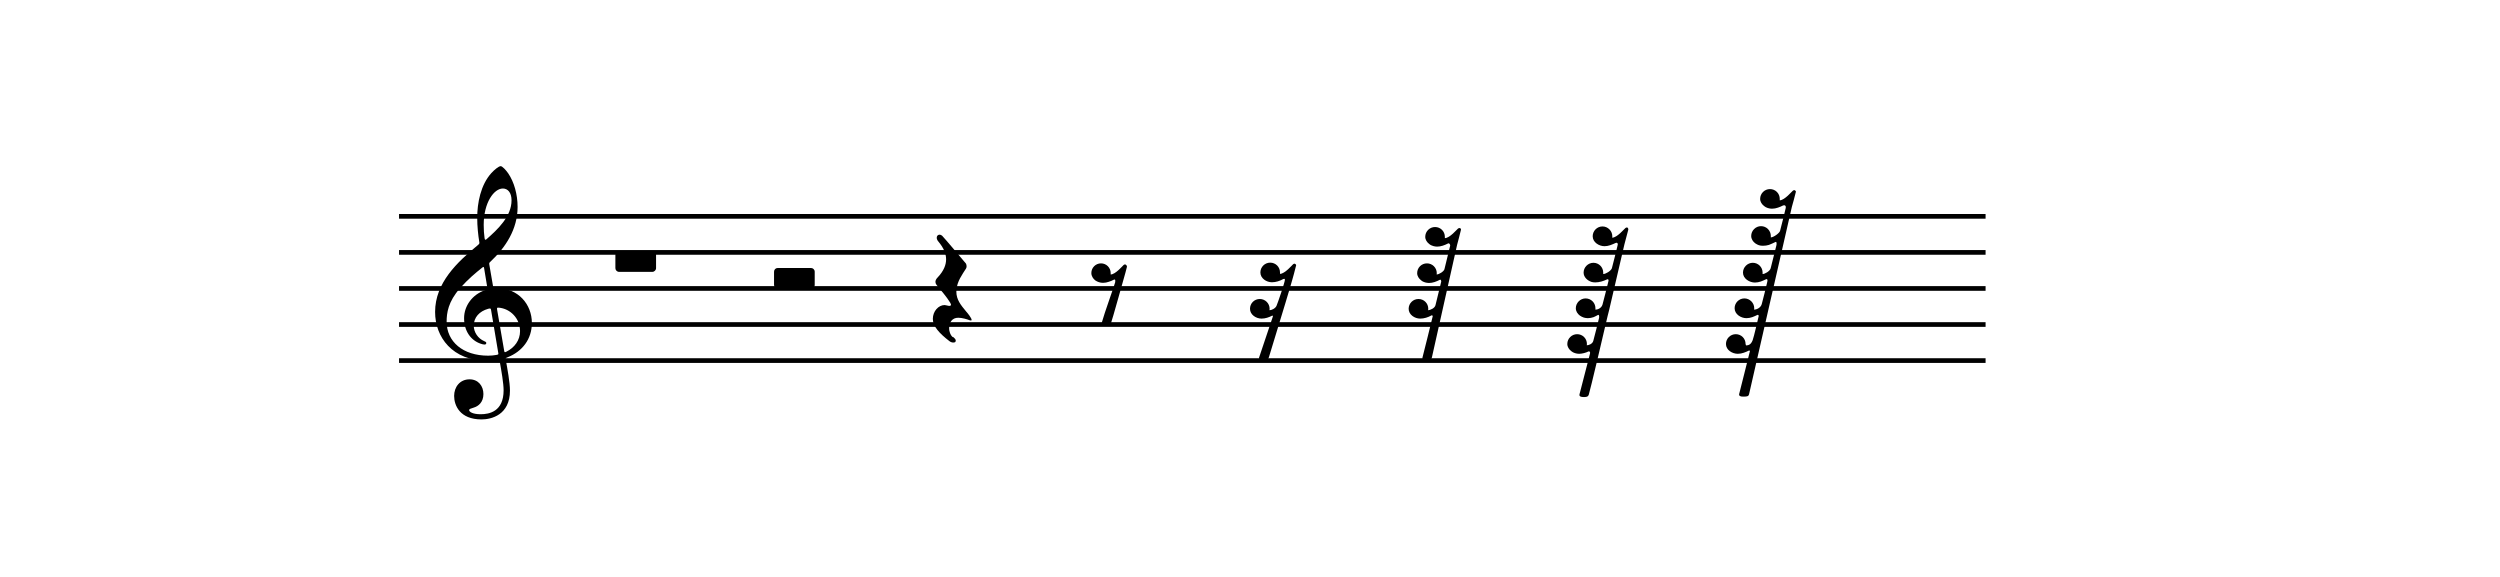
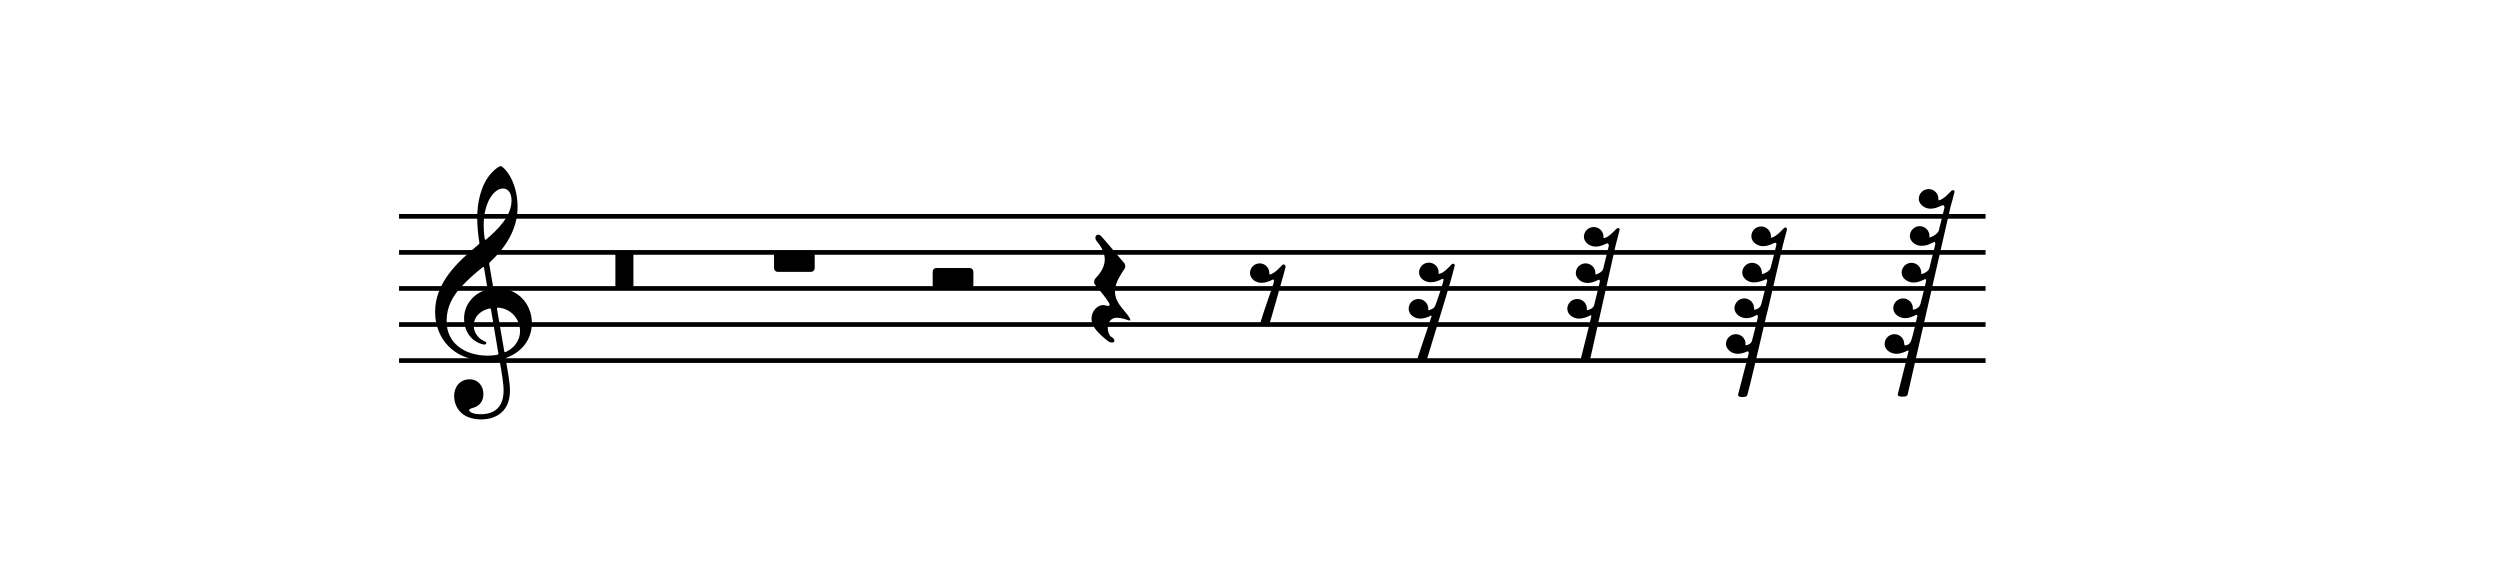
<svg xmlns="http://www.w3.org/2000/svg" width="1300" height="300" viewBox="-100 -1500 12000 4000">
  <line x1="0" y1="0" x2="11000" y2="0" stroke="black" stroke-width="32.5" />
  <line x1="0" y1="250" x2="11000" y2="250" stroke="black" stroke-width="32.5" />
  <line x1="0" y1="500" x2="11000" y2="500" stroke="black" stroke-width="32.5" />
  <line x1="0" y1="750" x2="11000" y2="750" stroke="black" stroke-width="32.5" />
  <line x1="0" y1="1000" x2="11000" y2="1000" stroke="black" stroke-width="32.5" />
  <path d="M364 252C387 252 413 250 433 246C444 244 446 243 448 255C460 322 475 409 475 456C475 604 375 622 316 622C262 622 236 606 236 593C236 586 245 583 268 576C299 567 335 540 335 482C335 427 300 380 239 380C172 380 132 433 132 495C132 560 171 658 322 658C389 658 519 628 519 458C519 401 501 306 490 244C488 232 489 233 503 227C604 187 671 102 671 -11C671 -139 577 -252 430 -252C404 -252 404 -252 401 -270L376 -415C374 -427 376 -428 382 -434C490 -535 572 -662 572 -815C572 -902 548 -988 507 -1048C492 -1070 466 -1098 455 -1098C441 -1098 410 -1072 390 -1050C316 -968 292 -843 292 -739C292 -681 299 -616 306 -575C308 -563 309 -561 297 -551C153 -432 0 -289 0 -87C0 87 119 252 364 252ZM80 -20C80 -79 90 -158 173 -252C233 -319 279 -356 326 -394C336 -402 338 -401 340 -390L361 -262C364 -243 364 -244 346 -238C258 -208 201 -129 201 -44C201 46 248 110 316 133C324 136 336 139 343 139C351 139 355 134 355 128C355 121 347 118 340 115C298 97 268 54 268 8C268 -49 307 -92 368 -109C384 -113 386 -112 388 -101L438 197C440 208 439 208 424 211C408 214 388 216 368 216C193 216 80 119 80 -20ZM470 -943C503 -943 530 -916 530 -861C530 -750 435 -660 356 -591C349 -585 345 -586 343 -599C339 -625 337 -659 337 -691C337 -847 409 -943 470 -943ZM441 -117C522 -110 589 -42 589 46C589 109 551 160 495 188C483 194 481 194 479 182L430 -103C428 -115 429 -118 441 -117Z" fill="black" transform="translate(250, 750)" />
-   <path d="M26 135L256 135C270 135 282 123 282 109L282 17C282 2 270 -9 256 -9L26 -9C11 -9 0 2 0 17L0 109C0 123 11 135 26 135Z" fill="black" transform="translate(1500, 250)" />
-   <path d="M26 2L256 2C270 2 282 -10 282 -24L282 -116C282 -131 270 -142 256 -142L26 -142C11 -142 0 -131 0 -116L0 -24C0 -10 11 2 26 2Z" fill="black" transform="translate(2600, 500)" />
-   <path d="M117 366C125 372 135 375 143 375C150 375 157 373 158 369C159 366 160 364 160 362C160 353 152 345 144 338C131 338 120 311 118 302C115 294 114 285 114 276C114 235 135 203 177 203C206 203 239 214 255 220C256 220 257 221 258 221C261 222 263 222 265 222C268 222 270 221 270 218C270 206 244 173 233 161C195 115 164 78 164 22C164 18 165 13 165 9C169 -49 205 -97 231 -138C234 -143 235 -148 235 -153C235 -163 231 -172 231 -172C231 -172 83 -348 66 -365C61 -370 54 -373 48 -373C38 -373 28 -366 28 -352C28 -347 29 -342 32 -336C36 -325 93 -274 93 -202C93 -165 78 -122 33 -75C23 -65 19 -54 19 -46C19 -32 29 -22 29 -22L78 38C94 58 108 77 121 98C123 102 127 110 127 112C127 113 127 115 126 116C124 120 120 121 115 121C111 121 103 119 99 118C94 118 88 115 83 115C40 115 1 158 1 211C1 261 44 310 117 366Z" fill="black" transform="translate(3700, 500)" />
-   <path d="M27 -56C43 -45 62 -39 81 -39C95 -39 109 -42 120 -46C134 -50 143 -54 156 -61C158 -62 160 -62 161 -62C165 -62 166 -58 166 -53C166 -50 166 -46 165 -42C162 -27 90 172 72 238C72 250 95 251 101 251C112 251 126 249 136 241C139 239 237 -112 237 -112C241 -130 246 -146 247 -151C247 -161 237 -166 235 -167C233 -167 230 -167 224 -163C217 -157 167 -97 134 -97L134 -107C134 -144 104 -174 67 -174C30 -174 0 -144 0 -107C0 -86 12 -68 27 -56Z" fill="black" transform="translate(4800, 500)" />
-   <path d="M80 209C106 209 132 200 155 188C157 188 159 190 159 193C159 194 158 195 158 196L63 479C63 480 62 481 62 482C62 490 71 500 93 500C122 500 127 488 131 477L247 96C273 11 292 -56 292 -56C292 -56 317 -144 319 -157C319 -159 320 -160 320 -161C320 -167 312 -171 310 -172C305 -172 302 -170 299 -168C292 -162 242 -102 208 -101L208 -111C208 -149 178 -179 140 -179C103 -179 72 -149 72 -111C72 -70 114 -43 152 -43C179 -43 207 -52 230 -65C233 -66 235 -67 237 -67C240 -67 242 -65 242 -60C242 -44 191 105 184 120C176 139 149 151 135 151C136 147 136 144 136 141C136 103 105 73 68 73C30 73 0 103 0 141C0 182 42 209 80 209Z" fill="black" transform="translate(5900, 500)" />
-   <path d="M0 141C0 182 42 209 80 209C107 209 135 200 158 187C159 186 160 186 161 186C164 186 167 189 167 192C167 196 98 471 96 478C95 480 95 482 95 484C95 492 101 500 122 500C154 500 157 490 161 479C164 467 336 -303 336 -303C336 -303 360 -392 362 -404C362 -406 363 -407 363 -408C363 -417 355 -419 353 -419C348 -419 345 -417 342 -415C335 -410 285 -349 251 -349L251 -358C251 -396 221 -426 183 -426C146 -426 115 -396 115 -358C115 -338 127 -320 143 -308C151 -301 161 -297 171 -294C179 -292 187 -290 197 -290C223 -290 250 -300 273 -312C274 -313 276 -313 277 -313C284 -313 288 -303 288 -297C288 -296 287 -294 287 -293L248 -133C243 -117 210 -97 194 -97C195 -100 195 -103 195 -106C195 -144 164 -174 127 -174C89 -174 59 -144 59 -106C59 -86 71 -68 87 -56C95 -49 104 -45 114 -42C122 -40 131 -38 141 -38C167 -38 193 -48 216 -60C217 -61 218 -61 219 -61C224 -61 226 -53 226 -48L186 116C181 137 150 150 135 151C136 147 136 144 136 141C136 103 106 73 68 73C31 73 0 103 0 141Z" fill="black" transform="translate(7000, 500)" />
-   <path d="M0 385C0 405 12 423 28 435C42 447 64 453 82 453C101 453 129 446 146 437C148 436 149 436 150 436C155 436 158 441 158 447C158 449 157 451 157 453L85 732C84 735 84 737 84 739C84 748 93 753 116 753C140 753 145 747 149 736C151 727 159 709 279 193C280 193 299 112 303 94L396 -306C396 -306 420 -395 423 -408C423 -419 418 -422 414 -423C409 -423 406 -421 403 -419C395 -413 345 -352 311 -352C312 -355 312 -358 312 -362C312 -399 281 -430 244 -430C206 -430 176 -399 176 -362C176 -320 220 -293 258 -293C285 -293 310 -304 334 -315C336 -316 339 -317 341 -317C346 -317 350 -313 350 -306C350 -303 349 -300 348 -296C347 -293 313 -151 309 -140C302 -121 266 -100 249 -100L249 -110C249 -147 219 -178 181 -178C144 -178 113 -147 113 -110C113 -78 140 -54 169 -45C177 -43 185 -42 194 -42C222 -42 250 -51 276 -63C278 -64 279 -64 280 -64C284 -64 286 -60 286 -55C286 -53 286 -52 285 -50C283 -41 247 104 244 112C236 138 209 147 195 147L195 137C195 100 165 69 127 69C90 69 59 100 59 137C59 158 71 176 87 188C96 194 105 199 115 202C123 204 133 206 142 206C156 206 170 203 182 199C196 194 199 190 212 184C213 183 214 183 215 183C220 183 221 191 221 197C221 200 220 204 220 205C219 210 184 353 180 364C174 385 148 394 135 394C136 391 136 388 136 385C136 347 106 317 68 317C31 317 0 347 0 385Z" fill="black" transform="translate(8100, 500)" />
-   <path d="M82 453C96 453 111 450 122 446C123 446 124 445 125 445C137 441 146 437 158 431C159 431 160 430 161 430C164 430 166 432 166 435C166 436 166 438 165 439C163 446 93 729 91 734C91 744 97 750 120 750C152 750 156 746 160 734L457 -566C457 -566 482 -654 484 -667C484 -669 485 -670 485 -671C485 -677 477 -681 475 -682C470 -682 467 -680 464 -678C457 -673 407 -612 373 -611L373 -621C373 -659 343 -689 305 -689C268 -689 237 -659 237 -621C237 -601 249 -583 265 -571C279 -559 301 -553 319 -553C333 -553 348 -556 359 -560C360 -560 361 -561 362 -561C374 -565 383 -569 395 -575C397 -576 401 -577 403 -577C409 -577 415 -573 415 -564C415 -562 415 -559 414 -556C410 -537 379 -413 375 -399C371 -384 330 -354 311 -354L311 -364C311 -401 281 -432 243 -432C206 -432 175 -401 175 -364C175 -343 187 -325 203 -313C221 -301 234 -296 256 -296C270 -296 286 -298 298 -302C312 -307 330 -316 343 -322C344 -323 345 -323 346 -323C350 -323 351 -317 351 -310C351 -305 350 -300 349 -296L310 -140C305 -120 270 -100 254 -100L254 -110C254 -147 224 -178 186 -178C149 -178 118 -147 118 -110C118 -68 163 -41 201 -41C215 -41 229 -44 241 -48C255 -53 263 -57 276 -63C278 -64 280 -65 282 -65C286 -65 288 -61 288 -55C288 -52 287 -48 286 -44C283 -29 253 93 248 109C240 136 210 147 195 147C195 144 196 141 196 137C196 100 165 69 128 69C90 69 60 100 60 137C60 179 104 206 142 206C156 206 170 203 182 199C196 194 204 190 217 184C218 183 220 183 221 183C225 183 227 187 227 191C225 199 193 340 185 359C172 393 153 394 139 395L136 385C136 347 106 317 68 317C31 317 0 347 0 385C0 427 44 453 82 453Z" fill="black" transform="translate(9200, 500)" />
+   <path d="M16 0L108 0C118 0 125 -7 125 -15L125 -235C125 -243 118 -250 108 -250L16 -250C7 -250 0 -243 0 -235L0 -15C0 -7 7 0 16 0Z" fill="black" transform="translate(1500, 500)" />
+   <path d="M26 135L256 135C270 135 282 123 282 109L282 17C282 2 270 -9 256 -9L26 -9C11 -9 0 2 0 17L0 109C0 123 11 135 26 135Z" fill="black" transform="translate(2600, 250)" />
+   <path d="M26 2L256 2C270 2 282 -10 282 -24L282 -116C282 -131 270 -142 256 -142L26 -142C11 -142 0 -131 0 -116L0 -24C0 -10 11 2 26 2Z" fill="black" transform="translate(3700, 500)" />
+   <path d="M117 366C125 372 135 375 143 375C150 375 157 373 158 369C159 366 160 364 160 362C160 353 152 345 144 338C131 338 120 311 118 302C115 294 114 285 114 276C114 235 135 203 177 203C206 203 239 214 255 220C256 220 257 221 258 221C261 222 263 222 265 222C268 222 270 221 270 218C270 206 244 173 233 161C195 115 164 78 164 22C164 18 165 13 165 9C169 -49 205 -97 231 -138C234 -143 235 -148 235 -153C235 -163 231 -172 231 -172C231 -172 83 -348 66 -365C61 -370 54 -373 48 -373C38 -373 28 -366 28 -352C28 -347 29 -342 32 -336C36 -325 93 -274 93 -202C93 -165 78 -122 33 -75C23 -65 19 -54 19 -46C19 -32 29 -22 29 -22L78 38C94 58 108 77 121 98C123 102 127 110 127 112C127 113 127 115 126 116C124 120 120 121 115 121C111 121 103 119 99 118C94 118 88 115 83 115C40 115 1 158 1 211C1 261 44 310 117 366Z" fill="black" transform="translate(4800, 500)" />
+   <path d="M27 -56C43 -45 62 -39 81 -39C95 -39 109 -42 120 -46C134 -50 143 -54 156 -61C158 -62 160 -62 161 -62C165 -62 166 -58 166 -53C166 -50 166 -46 165 -42C162 -27 90 172 72 238C72 250 95 251 101 251C112 251 126 249 136 241C139 239 237 -112 237 -112C241 -130 246 -146 247 -151C247 -161 237 -166 235 -167C233 -167 230 -167 224 -163C217 -157 167 -97 134 -97L134 -107C134 -144 104 -174 67 -174C30 -174 0 -144 0 -107C0 -86 12 -68 27 -56Z" fill="black" transform="translate(5900, 500)" />
+   <path d="M80 209C106 209 132 200 155 188C157 188 159 190 159 193C159 194 158 195 158 196L63 479C63 480 62 481 62 482C62 490 71 500 93 500C122 500 127 488 131 477L247 96C273 11 292 -56 292 -56C292 -56 317 -144 319 -157C319 -159 320 -160 320 -161C320 -167 312 -171 310 -172C305 -172 302 -170 299 -168C292 -162 242 -102 208 -101L208 -111C208 -149 178 -179 140 -179C103 -179 72 -149 72 -111C72 -70 114 -43 152 -43C179 -43 207 -52 230 -65C233 -66 235 -67 237 -67C240 -67 242 -65 242 -60C242 -44 191 105 184 120C176 139 149 151 135 151C136 147 136 144 136 141C136 103 105 73 68 73C30 73 0 103 0 141C0 182 42 209 80 209Z" fill="black" transform="translate(7000, 500)" />
+   <path d="M0 141C0 182 42 209 80 209C107 209 135 200 158 187C159 186 160 186 161 186C164 186 167 189 167 192C167 196 98 471 96 478C95 480 95 482 95 484C95 492 101 500 122 500C154 500 157 490 161 479C164 467 336 -303 336 -303C336 -303 360 -392 362 -404C362 -406 363 -407 363 -408C363 -417 355 -419 353 -419C348 -419 345 -417 342 -415C335 -410 285 -349 251 -349L251 -358C251 -396 221 -426 183 -426C146 -426 115 -396 115 -358C115 -338 127 -320 143 -308C151 -301 161 -297 171 -294C179 -292 187 -290 197 -290C223 -290 250 -300 273 -312C274 -313 276 -313 277 -313C284 -313 288 -303 288 -297C288 -296 287 -294 287 -293L248 -133C243 -117 210 -97 194 -97C195 -100 195 -103 195 -106C195 -144 164 -174 127 -174C89 -174 59 -144 59 -106C59 -86 71 -68 87 -56C95 -49 104 -45 114 -42C122 -40 131 -38 141 -38C167 -38 193 -48 216 -60C217 -61 218 -61 219 -61C224 -61 226 -53 226 -48L186 116C181 137 150 150 135 151C136 147 136 144 136 141C136 103 106 73 68 73C31 73 0 103 0 141Z" fill="black" transform="translate(8100, 500)" />
+   <path d="M0 385C0 405 12 423 28 435C42 447 64 453 82 453C101 453 129 446 146 437C148 436 149 436 150 436C155 436 158 441 158 447C158 449 157 451 157 453L85 732C84 735 84 737 84 739C84 748 93 753 116 753C140 753 145 747 149 736C151 727 159 709 279 193C280 193 299 112 303 94L396 -306C396 -306 420 -395 423 -408C423 -419 418 -422 414 -423C409 -423 406 -421 403 -419C395 -413 345 -352 311 -352C312 -355 312 -358 312 -362C312 -399 281 -430 244 -430C206 -430 176 -399 176 -362C176 -320 220 -293 258 -293C285 -293 310 -304 334 -315C336 -316 339 -317 341 -317C346 -317 350 -313 350 -306C350 -303 349 -300 348 -296C347 -293 313 -151 309 -140C302 -121 266 -100 249 -100L249 -110C249 -147 219 -178 181 -178C144 -178 113 -147 113 -110C113 -78 140 -54 169 -45C177 -43 185 -42 194 -42C222 -42 250 -51 276 -63C278 -64 279 -64 280 -64C284 -64 286 -60 286 -55C286 -53 286 -52 285 -50C283 -41 247 104 244 112C236 138 209 147 195 147L195 137C195 100 165 69 127 69C90 69 59 100 59 137C59 158 71 176 87 188C96 194 105 199 115 202C123 204 133 206 142 206C156 206 170 203 182 199C196 194 199 190 212 184C213 183 214 183 215 183C220 183 221 191 221 197C221 200 220 204 220 205C219 210 184 353 180 364C174 385 148 394 135 394C136 391 136 388 136 385C136 347 106 317 68 317C31 317 0 347 0 385Z" fill="black" transform="translate(9200, 500)" />
+   <path d="M82 453C96 453 111 450 122 446C123 446 124 445 125 445C137 441 146 437 158 431C159 431 160 430 161 430C164 430 166 432 166 435C166 436 166 438 165 439C163 446 93 729 91 734C91 744 97 750 120 750C152 750 156 746 160 734L457 -566C457 -566 482 -654 484 -667C484 -669 485 -670 485 -671C485 -677 477 -681 475 -682C470 -682 467 -680 464 -678C457 -673 407 -612 373 -611L373 -621C373 -659 343 -689 305 -689C268 -689 237 -659 237 -621C237 -601 249 -583 265 -571C279 -559 301 -553 319 -553C333 -553 348 -556 359 -560C360 -560 361 -561 362 -561C374 -565 383 -569 395 -575C397 -576 401 -577 403 -577C409 -577 415 -573 415 -564C415 -562 415 -559 414 -556C410 -537 379 -413 375 -399C371 -384 330 -354 311 -354L311 -364C311 -401 281 -432 243 -432C206 -432 175 -401 175 -364C175 -343 187 -325 203 -313C221 -301 234 -296 256 -296C270 -296 286 -298 298 -302C312 -307 330 -316 343 -322C344 -323 345 -323 346 -323C350 -323 351 -317 351 -310C351 -305 350 -300 349 -296L310 -140C305 -120 270 -100 254 -100L254 -110C254 -147 224 -178 186 -178C149 -178 118 -147 118 -110C118 -68 163 -41 201 -41C215 -41 229 -44 241 -48C255 -53 263 -57 276 -63C278 -64 280 -65 282 -65C286 -65 288 -61 288 -55C288 -52 287 -48 286 -44C283 -29 253 93 248 109C240 136 210 147 195 147C195 144 196 141 196 137C196 100 165 69 128 69C90 69 60 100 60 137C60 179 104 206 142 206C156 206 170 203 182 199C196 194 204 190 217 184C218 183 220 183 221 183C225 183 227 187 227 191C225 199 193 340 185 359C172 393 153 394 139 395L136 385C136 347 106 317 68 317C31 317 0 347 0 385C0 427 44 453 82 453Z" fill="black" transform="translate(10300, 500)" />
</svg>
